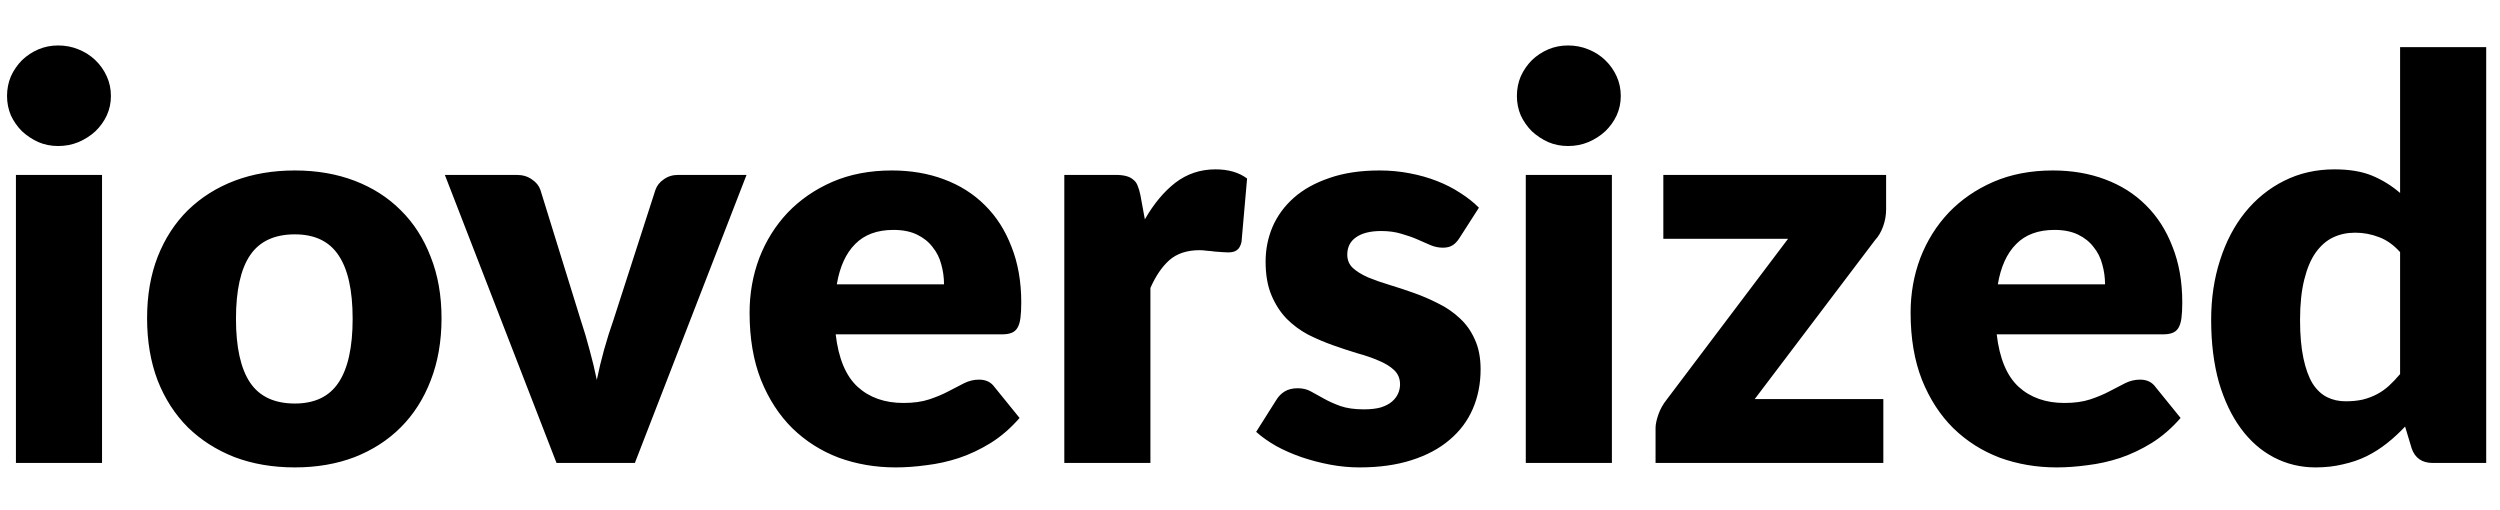
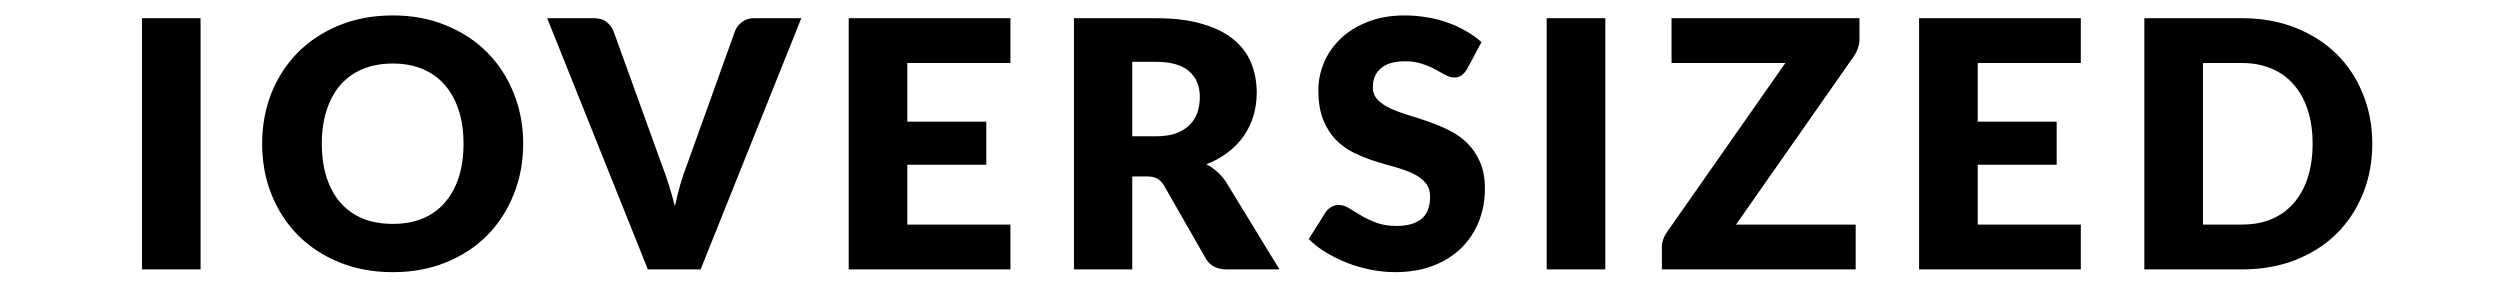
- <svg xmlns="http://www.w3.org/2000/svg" width="54" height="11" viewBox="0 0 54 11" fill="none">
-   <path d="M2.204 3.778V10H0.344V3.778H2.204ZM2.396 2.074C2.396 2.222 2.366 2.362 2.306 2.494C2.246 2.622 2.164 2.736 2.06 2.836C1.956 2.932 1.834 3.01 1.694 3.07C1.558 3.126 1.412 3.154 1.256 3.154C1.104 3.154 0.962 3.126 0.83 3.07C0.698 3.01 0.58 2.932 0.476 2.836C0.376 2.736 0.296 2.622 0.236 2.494C0.18 2.362 0.152 2.222 0.152 2.074C0.152 1.922 0.18 1.78 0.236 1.648C0.296 1.516 0.376 1.4 0.476 1.3C0.58 1.2 0.698 1.122 0.83 1.066C0.962 1.01 1.104 0.982 1.256 0.982C1.412 0.982 1.558 1.01 1.694 1.066C1.834 1.122 1.956 1.2 2.06 1.3C2.164 1.4 2.246 1.516 2.306 1.648C2.366 1.78 2.396 1.922 2.396 2.074ZM6.369 3.682C6.841 3.682 7.271 3.756 7.659 3.904C8.047 4.052 8.379 4.264 8.655 4.54C8.935 4.816 9.151 5.152 9.303 5.548C9.459 5.94 9.537 6.382 9.537 6.874C9.537 7.37 9.459 7.818 9.303 8.218C9.151 8.614 8.935 8.952 8.655 9.232C8.379 9.508 8.047 9.722 7.659 9.874C7.271 10.022 6.841 10.096 6.369 10.096C5.893 10.096 5.459 10.022 5.067 9.874C4.679 9.722 4.343 9.508 4.059 9.232C3.779 8.952 3.561 8.614 3.405 8.218C3.253 7.818 3.177 7.37 3.177 6.874C3.177 6.382 3.253 5.94 3.405 5.548C3.561 5.152 3.779 4.816 4.059 4.54C4.343 4.264 4.679 4.052 5.067 3.904C5.459 3.756 5.893 3.682 6.369 3.682ZM6.369 8.716C6.797 8.716 7.111 8.566 7.311 8.266C7.515 7.962 7.617 7.502 7.617 6.886C7.617 6.27 7.515 5.812 7.311 5.512C7.111 5.212 6.797 5.062 6.369 5.062C5.929 5.062 5.607 5.212 5.403 5.512C5.199 5.812 5.097 6.27 5.097 6.886C5.097 7.502 5.199 7.962 5.403 8.266C5.607 8.566 5.929 8.716 6.369 8.716ZM16.125 3.778L13.713 10H12.021L9.609 3.778H11.157C11.289 3.778 11.399 3.81 11.487 3.874C11.579 3.934 11.641 4.01 11.673 4.102L12.537 6.892C12.613 7.12 12.679 7.342 12.735 7.558C12.795 7.774 12.847 7.99 12.891 8.206C12.979 7.774 13.101 7.336 13.257 6.892L14.157 4.102C14.189 4.01 14.249 3.934 14.337 3.874C14.425 3.81 14.529 3.778 14.649 3.778H16.125ZM20.391 6.142C20.391 5.994 20.371 5.85 20.331 5.71C20.295 5.57 20.233 5.446 20.145 5.338C20.061 5.226 19.949 5.136 19.809 5.068C19.669 5 19.499 4.966 19.299 4.966C18.947 4.966 18.671 5.068 18.471 5.272C18.271 5.472 18.139 5.762 18.075 6.142H20.391ZM18.051 7.222C18.111 7.742 18.269 8.12 18.525 8.356C18.781 8.588 19.111 8.704 19.515 8.704C19.731 8.704 19.917 8.678 20.073 8.626C20.229 8.574 20.367 8.516 20.487 8.452C20.611 8.388 20.723 8.33 20.823 8.278C20.927 8.226 21.035 8.2 21.147 8.2C21.295 8.2 21.407 8.254 21.483 8.362L22.023 9.028C21.831 9.248 21.623 9.428 21.399 9.568C21.179 9.704 20.951 9.812 20.715 9.892C20.483 9.968 20.249 10.02 20.013 10.048C19.781 10.08 19.559 10.096 19.347 10.096C18.911 10.096 18.501 10.026 18.117 9.886C17.737 9.742 17.403 9.53 17.115 9.25C16.831 8.97 16.605 8.622 16.437 8.206C16.273 7.79 16.191 7.306 16.191 6.754C16.191 6.338 16.261 5.944 16.401 5.572C16.545 5.2 16.749 4.874 17.013 4.594C17.281 4.314 17.603 4.092 17.979 3.928C18.359 3.764 18.787 3.682 19.263 3.682C19.675 3.682 20.051 3.746 20.391 3.874C20.735 4.002 21.029 4.188 21.273 4.432C21.521 4.676 21.713 4.976 21.849 5.332C21.989 5.684 22.059 6.084 22.059 6.532C22.059 6.672 22.053 6.786 22.041 6.874C22.029 6.962 22.007 7.032 21.975 7.084C21.943 7.136 21.899 7.172 21.843 7.192C21.791 7.212 21.723 7.222 21.639 7.222H18.051ZM24.729 4.738C24.921 4.402 25.141 4.138 25.389 3.946C25.641 3.754 25.929 3.658 26.253 3.658C26.533 3.658 26.761 3.724 26.937 3.856L26.817 5.224C26.797 5.312 26.763 5.372 26.715 5.404C26.671 5.436 26.609 5.452 26.529 5.452C26.497 5.452 26.455 5.45 26.403 5.446C26.351 5.442 26.297 5.438 26.241 5.434C26.185 5.426 26.127 5.42 26.067 5.416C26.011 5.408 25.959 5.404 25.911 5.404C25.639 5.404 25.421 5.476 25.257 5.62C25.097 5.764 24.961 5.964 24.849 6.22V10H22.989V3.778H24.093C24.185 3.778 24.261 3.786 24.321 3.802C24.385 3.818 24.437 3.844 24.477 3.88C24.521 3.912 24.553 3.956 24.573 4.012C24.597 4.068 24.617 4.136 24.633 4.216L24.729 4.738ZM31.525 5.14C31.477 5.216 31.425 5.27 31.369 5.302C31.317 5.334 31.249 5.35 31.165 5.35C31.077 5.35 30.989 5.332 30.901 5.296C30.813 5.256 30.717 5.214 30.613 5.17C30.513 5.126 30.399 5.086 30.271 5.05C30.143 5.01 29.997 4.99 29.833 4.99C29.597 4.99 29.415 5.036 29.287 5.128C29.163 5.216 29.101 5.34 29.101 5.5C29.101 5.616 29.141 5.712 29.221 5.788C29.305 5.864 29.415 5.932 29.551 5.992C29.687 6.048 29.841 6.102 30.013 6.154C30.185 6.206 30.361 6.264 30.541 6.328C30.721 6.392 30.897 6.468 31.069 6.556C31.241 6.64 31.395 6.746 31.531 6.874C31.667 6.998 31.775 7.15 31.855 7.33C31.939 7.51 31.981 7.726 31.981 7.978C31.981 8.286 31.925 8.57 31.813 8.83C31.701 9.09 31.533 9.314 31.309 9.502C31.089 9.69 30.815 9.836 30.487 9.94C30.163 10.044 29.789 10.096 29.365 10.096C29.153 10.096 28.941 10.076 28.729 10.036C28.517 9.996 28.311 9.942 28.111 9.874C27.915 9.806 27.733 9.726 27.565 9.634C27.397 9.538 27.253 9.436 27.133 9.328L27.565 8.644C27.613 8.564 27.673 8.502 27.745 8.458C27.821 8.41 27.917 8.386 28.033 8.386C28.141 8.386 28.237 8.41 28.321 8.458C28.409 8.506 28.503 8.558 28.603 8.614C28.703 8.67 28.819 8.722 28.951 8.77C29.087 8.818 29.257 8.842 29.461 8.842C29.605 8.842 29.727 8.828 29.827 8.8C29.927 8.768 30.007 8.726 30.067 8.674C30.127 8.622 30.171 8.564 30.199 8.5C30.227 8.436 30.241 8.37 30.241 8.302C30.241 8.178 30.199 8.076 30.115 7.996C30.031 7.916 29.921 7.848 29.785 7.792C29.649 7.732 29.493 7.678 29.317 7.63C29.145 7.578 28.969 7.52 28.789 7.456C28.609 7.392 28.431 7.316 28.255 7.228C28.083 7.136 27.929 7.022 27.793 6.886C27.657 6.746 27.547 6.576 27.463 6.376C27.379 6.176 27.337 5.934 27.337 5.65C27.337 5.386 27.387 5.136 27.487 4.9C27.591 4.66 27.745 4.45 27.949 4.27C28.153 4.09 28.409 3.948 28.717 3.844C29.025 3.736 29.385 3.682 29.797 3.682C30.021 3.682 30.237 3.702 30.445 3.742C30.657 3.782 30.855 3.838 31.039 3.91C31.223 3.982 31.391 4.068 31.543 4.168C31.695 4.264 31.829 4.37 31.945 4.486L31.525 5.14ZM34.817 3.778V10H32.957V3.778H34.817ZM35.009 2.074C35.009 2.222 34.979 2.362 34.919 2.494C34.859 2.622 34.777 2.736 34.673 2.836C34.569 2.932 34.447 3.01 34.307 3.07C34.171 3.126 34.025 3.154 33.869 3.154C33.717 3.154 33.575 3.126 33.443 3.07C33.311 3.01 33.193 2.932 33.089 2.836C32.989 2.736 32.909 2.622 32.849 2.494C32.793 2.362 32.765 2.222 32.765 2.074C32.765 1.922 32.793 1.78 32.849 1.648C32.909 1.516 32.989 1.4 33.089 1.3C33.193 1.2 33.311 1.122 33.443 1.066C33.575 1.01 33.717 0.982 33.869 0.982C34.025 0.982 34.171 1.01 34.307 1.066C34.447 1.122 34.569 1.2 34.673 1.3C34.777 1.4 34.859 1.516 34.919 1.648C34.979 1.78 35.009 1.922 35.009 2.074ZM40.74 4.522C40.74 4.65 40.718 4.774 40.674 4.894C40.63 5.014 40.572 5.112 40.5 5.188L37.902 8.62H40.68V10H35.76V9.244C35.76 9.168 35.78 9.072 35.82 8.956C35.86 8.84 35.92 8.732 36 8.632L38.622 5.158H35.928V3.778H40.74V4.522ZM45.469 6.142C45.469 5.994 45.449 5.85 45.409 5.71C45.373 5.57 45.311 5.446 45.223 5.338C45.139 5.226 45.027 5.136 44.887 5.068C44.747 5 44.577 4.966 44.377 4.966C44.025 4.966 43.749 5.068 43.549 5.272C43.349 5.472 43.217 5.762 43.153 6.142H45.469ZM43.129 7.222C43.189 7.742 43.347 8.12 43.603 8.356C43.859 8.588 44.189 8.704 44.593 8.704C44.809 8.704 44.995 8.678 45.151 8.626C45.307 8.574 45.445 8.516 45.565 8.452C45.689 8.388 45.801 8.33 45.901 8.278C46.005 8.226 46.113 8.2 46.225 8.2C46.373 8.2 46.485 8.254 46.561 8.362L47.101 9.028C46.909 9.248 46.701 9.428 46.477 9.568C46.257 9.704 46.029 9.812 45.793 9.892C45.561 9.968 45.327 10.02 45.091 10.048C44.859 10.08 44.637 10.096 44.425 10.096C43.989 10.096 43.579 10.026 43.195 9.886C42.815 9.742 42.481 9.53 42.193 9.25C41.909 8.97 41.683 8.622 41.515 8.206C41.351 7.79 41.269 7.306 41.269 6.754C41.269 6.338 41.339 5.944 41.479 5.572C41.623 5.2 41.827 4.874 42.091 4.594C42.359 4.314 42.681 4.092 43.057 3.928C43.437 3.764 43.865 3.682 44.341 3.682C44.753 3.682 45.129 3.746 45.469 3.874C45.813 4.002 46.107 4.188 46.351 4.432C46.599 4.676 46.791 4.976 46.927 5.332C47.067 5.684 47.137 6.084 47.137 6.532C47.137 6.672 47.131 6.786 47.119 6.874C47.107 6.962 47.085 7.032 47.053 7.084C47.021 7.136 46.977 7.172 46.921 7.192C46.869 7.212 46.801 7.222 46.717 7.222H43.129ZM51.842 5.446C51.702 5.29 51.55 5.182 51.386 5.122C51.221 5.058 51.05 5.026 50.87 5.026C50.697 5.026 50.539 5.06 50.395 5.128C50.252 5.196 50.126 5.306 50.017 5.458C49.913 5.606 49.831 5.8 49.772 6.04C49.712 6.28 49.681 6.57 49.681 6.91C49.681 7.238 49.706 7.514 49.754 7.738C49.801 7.962 49.867 8.144 49.952 8.284C50.039 8.42 50.144 8.518 50.264 8.578C50.383 8.638 50.517 8.668 50.666 8.668C50.801 8.668 50.923 8.656 51.032 8.632C51.144 8.604 51.245 8.566 51.337 8.518C51.429 8.47 51.516 8.41 51.596 8.338C51.679 8.262 51.761 8.176 51.842 8.08V5.446ZM53.702 1.018V10H52.55C52.318 10 52.166 9.896 52.093 9.688L51.95 9.214C51.825 9.346 51.696 9.466 51.559 9.574C51.423 9.682 51.276 9.776 51.115 9.856C50.959 9.932 50.789 9.99 50.605 10.03C50.425 10.074 50.23 10.096 50.017 10.096C49.694 10.096 49.394 10.024 49.117 9.88C48.842 9.736 48.603 9.528 48.404 9.256C48.203 8.984 48.045 8.652 47.929 8.26C47.818 7.864 47.761 7.414 47.761 6.91C47.761 6.446 47.825 6.016 47.953 5.62C48.081 5.22 48.261 4.876 48.493 4.588C48.73 4.296 49.011 4.068 49.34 3.904C49.667 3.74 50.029 3.658 50.425 3.658C50.749 3.658 51.022 3.704 51.242 3.796C51.462 3.888 51.661 4.012 51.842 4.168V1.018H53.702Z" fill="black" />
+ <svg xmlns="http://www.w3.org/2000/svg" width="232" height="26" viewBox="0 0 232 26" fill="none">
+   <path d="M18.613 25H13.174V1.688H18.613V25ZM48.551 13.336C48.551 15.021 48.258 16.589 47.671 18.04C47.095 19.491 46.279 20.755 45.223 21.832C44.167 22.899 42.892 23.736 41.399 24.344C39.916 24.952 38.268 25.256 36.455 25.256C34.642 25.256 32.988 24.952 31.495 24.344C30.002 23.736 28.722 22.899 27.655 21.832C26.599 20.755 25.778 19.491 25.191 18.04C24.615 16.589 24.327 15.021 24.327 13.336C24.327 11.651 24.615 10.083 25.191 8.632C25.778 7.181 26.599 5.923 27.655 4.856C28.722 3.789 30.002 2.952 31.495 2.344C32.988 1.736 34.642 1.432 36.455 1.432C38.268 1.432 39.916 1.741 41.399 2.36C42.892 2.968 44.167 3.805 45.223 4.872C46.279 5.939 47.095 7.197 47.671 8.648C48.258 10.099 48.551 11.661 48.551 13.336ZM43.015 13.336C43.015 12.184 42.866 11.149 42.567 10.232C42.268 9.304 41.836 8.52 41.271 7.88C40.716 7.24 40.034 6.749 39.223 6.408C38.412 6.067 37.49 5.896 36.455 5.896C35.41 5.896 34.476 6.067 33.655 6.408C32.844 6.749 32.156 7.24 31.591 7.88C31.036 8.52 30.61 9.304 30.311 10.232C30.012 11.149 29.863 12.184 29.863 13.336C29.863 14.499 30.012 15.544 30.311 16.472C30.61 17.389 31.036 18.168 31.591 18.808C32.156 19.448 32.844 19.939 33.655 20.28C34.476 20.611 35.41 20.776 36.455 20.776C37.49 20.776 38.412 20.611 39.223 20.28C40.034 19.939 40.716 19.448 41.271 18.808C41.836 18.168 42.268 17.389 42.567 16.472C42.866 15.544 43.015 14.499 43.015 13.336ZM74.362 1.688L65.018 25H60.122L50.778 1.688H55.13C55.599 1.688 55.978 1.8 56.266 2.024C56.554 2.237 56.772 2.515 56.922 2.856L61.434 15.336C61.647 15.88 61.855 16.477 62.058 17.128C62.26 17.768 62.452 18.44 62.634 19.144C62.783 18.44 62.948 17.768 63.13 17.128C63.322 16.477 63.524 15.88 63.738 15.336L68.218 2.856C68.335 2.557 68.543 2.291 68.842 2.056C69.151 1.811 69.53 1.688 69.978 1.688H74.362ZM84.2 5.848V11.288H91.528V15.288H84.2V20.84H93.768V25H78.76V1.688H93.768V5.848H84.2ZM107.248 12.648C107.984 12.648 108.608 12.557 109.12 12.376C109.642 12.184 110.069 11.923 110.4 11.592C110.73 11.261 110.97 10.877 111.12 10.44C111.269 9.992 111.344 9.512 111.344 9C111.344 7.976 111.008 7.176 110.336 6.6C109.674 6.024 108.645 5.736 107.248 5.736H105.072V12.648H107.248ZM118.736 25H113.84C112.933 25 112.282 24.659 111.888 23.976L108.016 17.208C107.834 16.92 107.632 16.712 107.408 16.584C107.184 16.445 106.864 16.376 106.448 16.376H105.072V25H99.663V1.688H107.248C108.933 1.688 110.368 1.864 111.552 2.216C112.746 2.557 113.717 3.037 114.464 3.656C115.221 4.275 115.77 5.005 116.112 5.848C116.453 6.691 116.624 7.608 116.624 8.6C116.624 9.357 116.522 10.072 116.32 10.744C116.117 11.416 115.818 12.04 115.424 12.616C115.029 13.181 114.538 13.688 113.952 14.136C113.376 14.584 112.709 14.952 111.952 15.24C112.304 15.421 112.634 15.651 112.944 15.928C113.253 16.195 113.53 16.515 113.776 16.888L118.736 25ZM136.135 6.424C135.975 6.68 135.804 6.872 135.623 7C135.452 7.128 135.228 7.192 134.951 7.192C134.705 7.192 134.439 7.117 134.151 6.968C133.873 6.808 133.553 6.632 133.191 6.44C132.839 6.248 132.433 6.077 131.975 5.928C131.516 5.768 130.993 5.688 130.407 5.688C129.393 5.688 128.636 5.907 128.135 6.344C127.644 6.771 127.399 7.352 127.399 8.088C127.399 8.557 127.548 8.947 127.847 9.256C128.145 9.565 128.535 9.832 129.015 10.056C129.505 10.28 130.06 10.488 130.679 10.68C131.308 10.861 131.948 11.069 132.599 11.304C133.249 11.528 133.884 11.795 134.503 12.104C135.132 12.413 135.687 12.808 136.167 13.288C136.657 13.768 137.052 14.355 137.351 15.048C137.649 15.731 137.799 16.557 137.799 17.528C137.799 18.605 137.612 19.613 137.239 20.552C136.865 21.491 136.321 22.312 135.607 23.016C134.903 23.709 134.028 24.259 132.983 24.664C131.948 25.059 130.769 25.256 129.447 25.256C128.721 25.256 127.98 25.181 127.223 25.032C126.476 24.883 125.751 24.675 125.047 24.408C124.343 24.131 123.681 23.805 123.063 23.432C122.444 23.059 121.905 22.643 121.447 22.184L123.047 19.656C123.175 19.475 123.34 19.325 123.543 19.208C123.756 19.08 123.985 19.016 124.231 19.016C124.551 19.016 124.871 19.117 125.191 19.32C125.521 19.523 125.889 19.747 126.295 19.992C126.711 20.237 127.185 20.461 127.719 20.664C128.252 20.867 128.881 20.968 129.607 20.968C130.588 20.968 131.351 20.755 131.895 20.328C132.439 19.891 132.711 19.203 132.711 18.264C132.711 17.72 132.561 17.277 132.263 16.936C131.964 16.595 131.569 16.312 131.079 16.088C130.599 15.864 130.049 15.667 129.431 15.496C128.812 15.325 128.177 15.139 127.527 14.936C126.876 14.723 126.241 14.467 125.623 14.168C125.004 13.859 124.449 13.459 123.959 12.968C123.479 12.467 123.089 11.848 122.791 11.112C122.492 10.365 122.343 9.448 122.343 8.36C122.343 7.485 122.519 6.632 122.871 5.8C123.223 4.968 123.74 4.227 124.423 3.576C125.105 2.925 125.943 2.408 126.935 2.024C127.927 1.629 129.063 1.432 130.343 1.432C131.057 1.432 131.751 1.491 132.423 1.608C133.105 1.715 133.751 1.88 134.359 2.104C134.967 2.317 135.532 2.579 136.055 2.888C136.588 3.187 137.063 3.528 137.479 3.912L136.135 6.424ZM148.973 25H143.533V1.688H148.973V25ZM172.559 3.64C172.559 3.917 172.511 4.189 172.415 4.456C172.33 4.723 172.207 4.973 172.047 5.208L161.103 20.84H172.207V25H154.223V22.92C154.223 22.675 154.266 22.435 154.351 22.2C154.436 21.955 154.554 21.731 154.703 21.528L165.679 5.848H155.119V1.688H172.559V3.64ZM183.531 5.848V11.288H190.859V15.288H183.531V20.84H193.099V25H178.091V1.688H193.099V5.848H183.531ZM220.147 13.336C220.147 15.021 219.853 16.579 219.267 18.008C218.691 19.427 217.875 20.659 216.819 21.704C215.763 22.739 214.488 23.549 212.995 24.136C211.512 24.712 209.864 25 208.051 25H198.995V1.688H208.051C209.864 1.688 211.512 1.981 212.995 2.568C214.488 3.155 215.763 3.965 216.819 5C217.875 6.035 218.691 7.267 219.267 8.696C219.853 10.115 220.147 11.661 220.147 13.336ZM214.611 13.336C214.611 12.184 214.461 11.144 214.163 10.216C213.864 9.288 213.432 8.504 212.867 7.864C212.312 7.213 211.629 6.717 210.819 6.376C210.008 6.024 209.085 5.848 208.051 5.848H204.435V20.84H208.051C209.085 20.84 210.008 20.669 210.819 20.328C211.629 19.976 212.312 19.48 212.867 18.84C213.432 18.189 213.864 17.4 214.163 16.472C214.461 15.544 214.611 14.499 214.611 13.336Z" fill="black" />
</svg>
